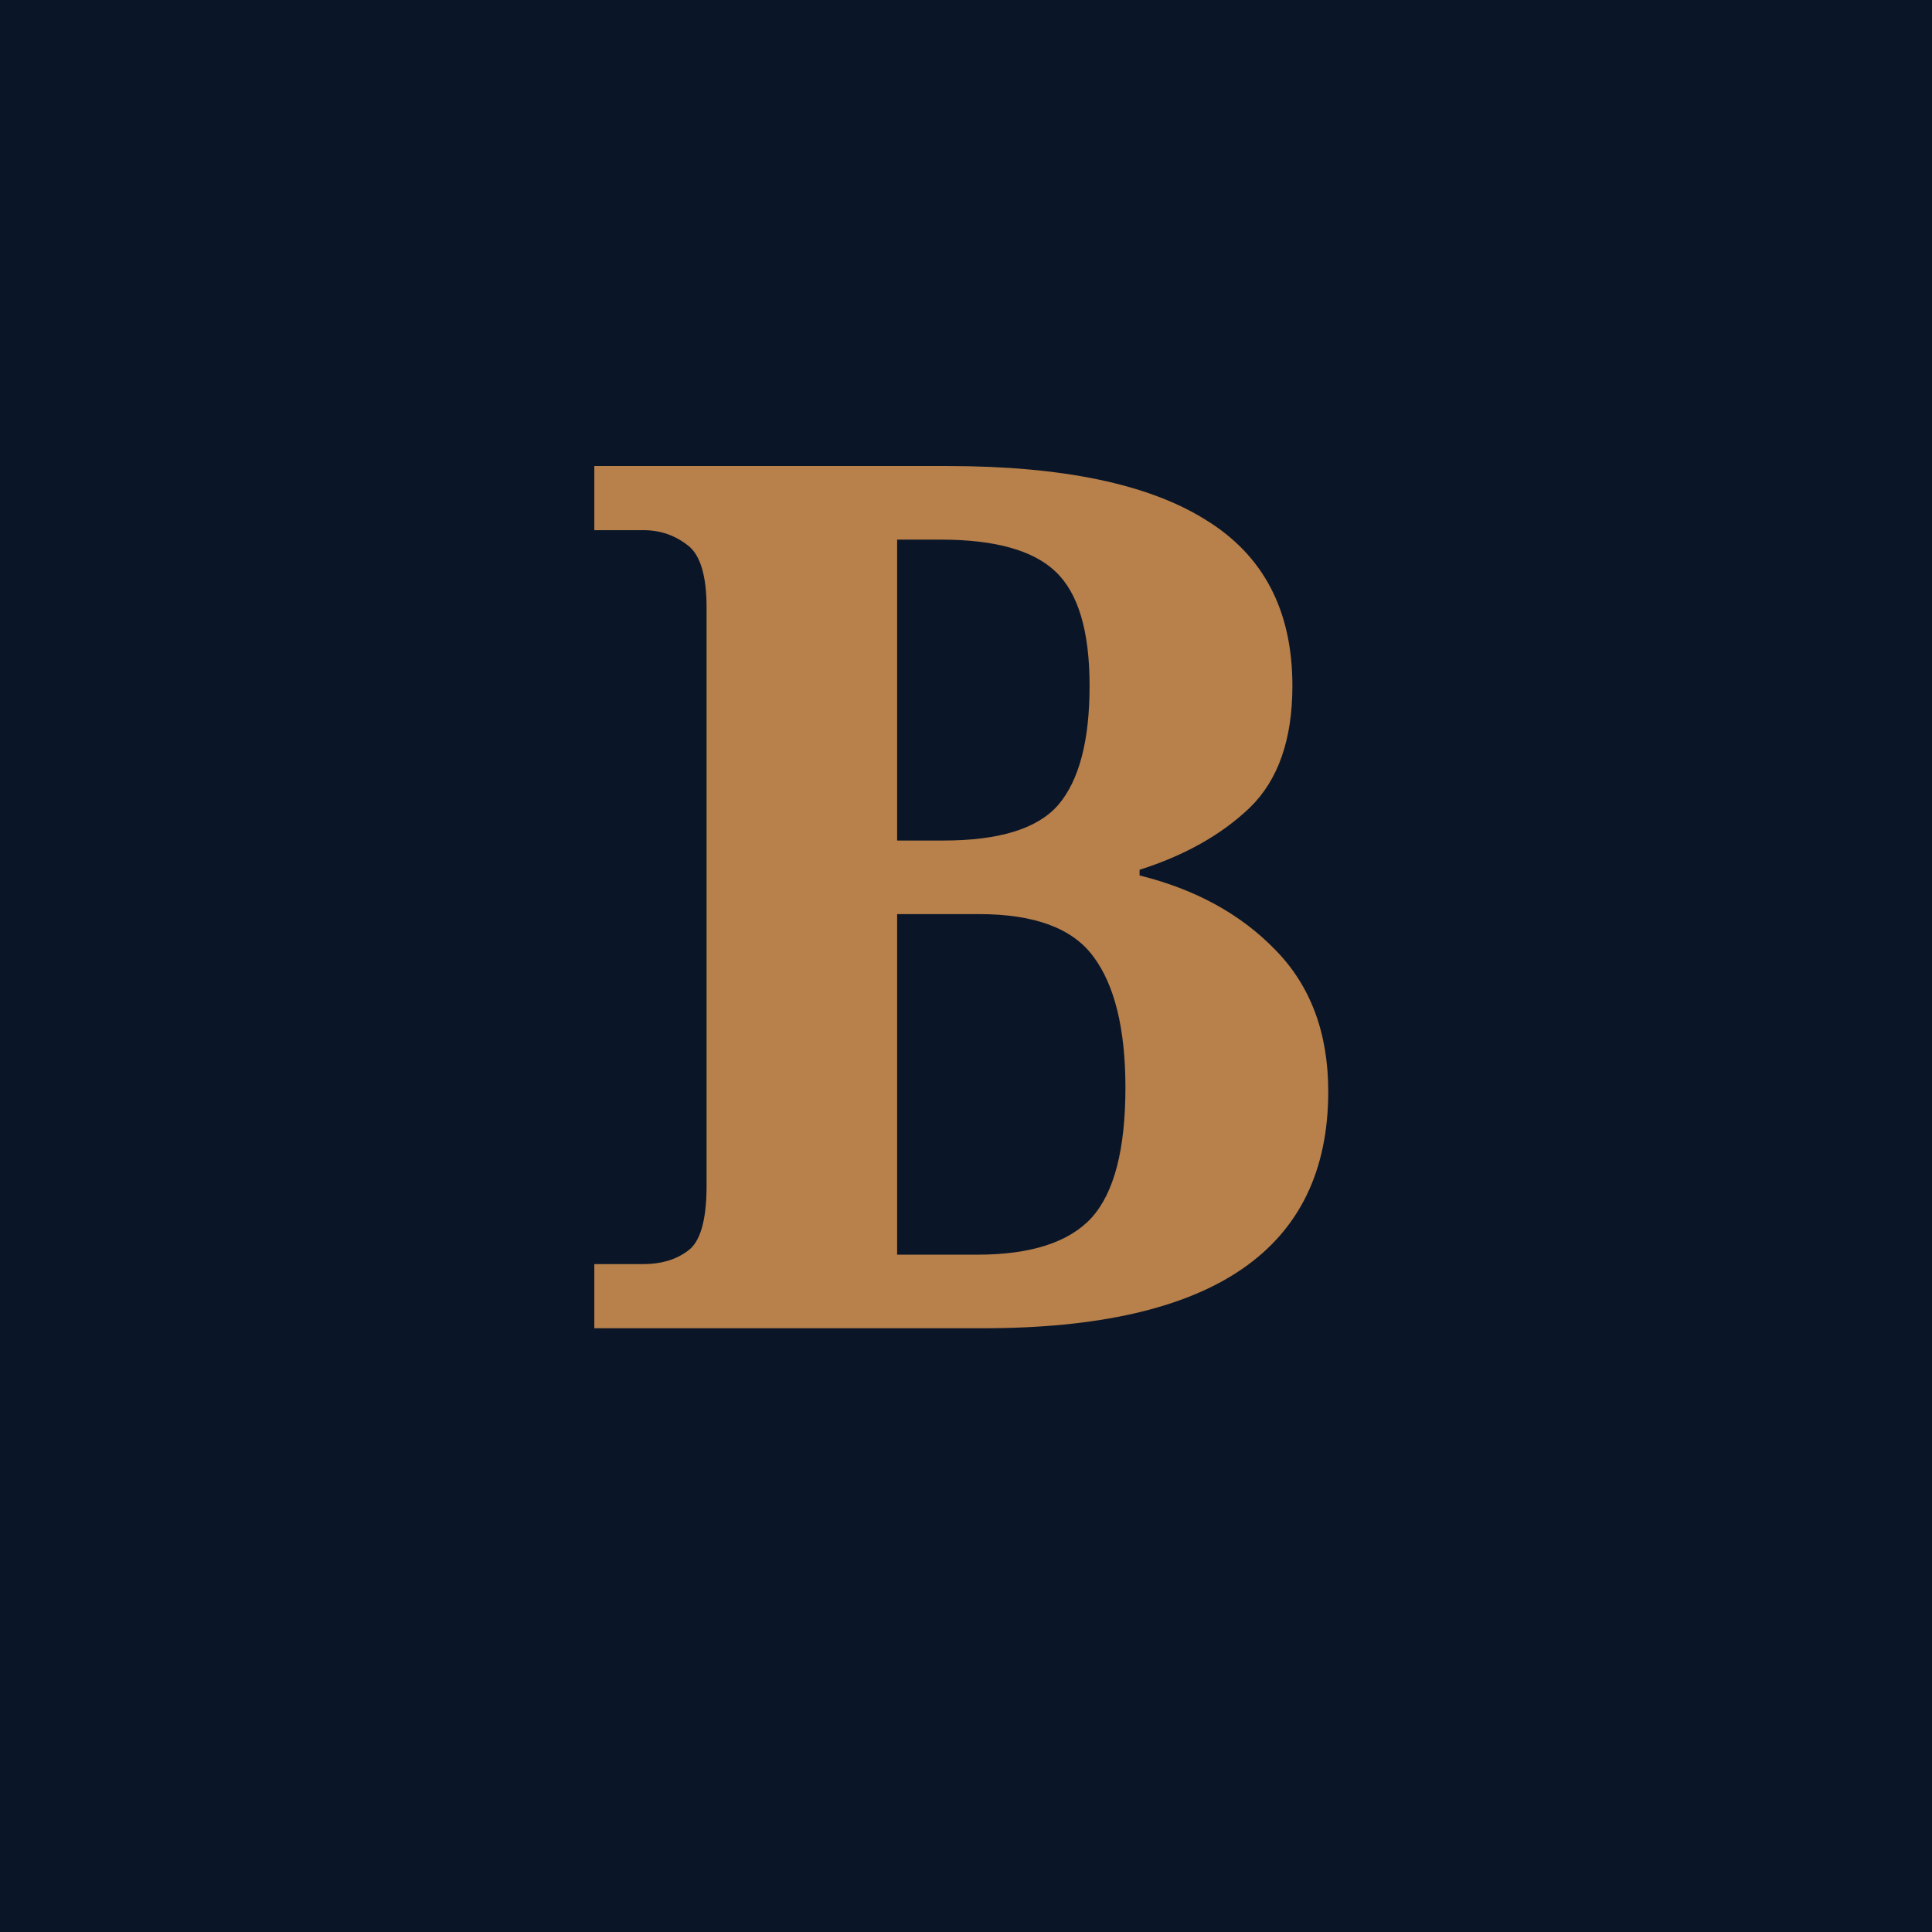
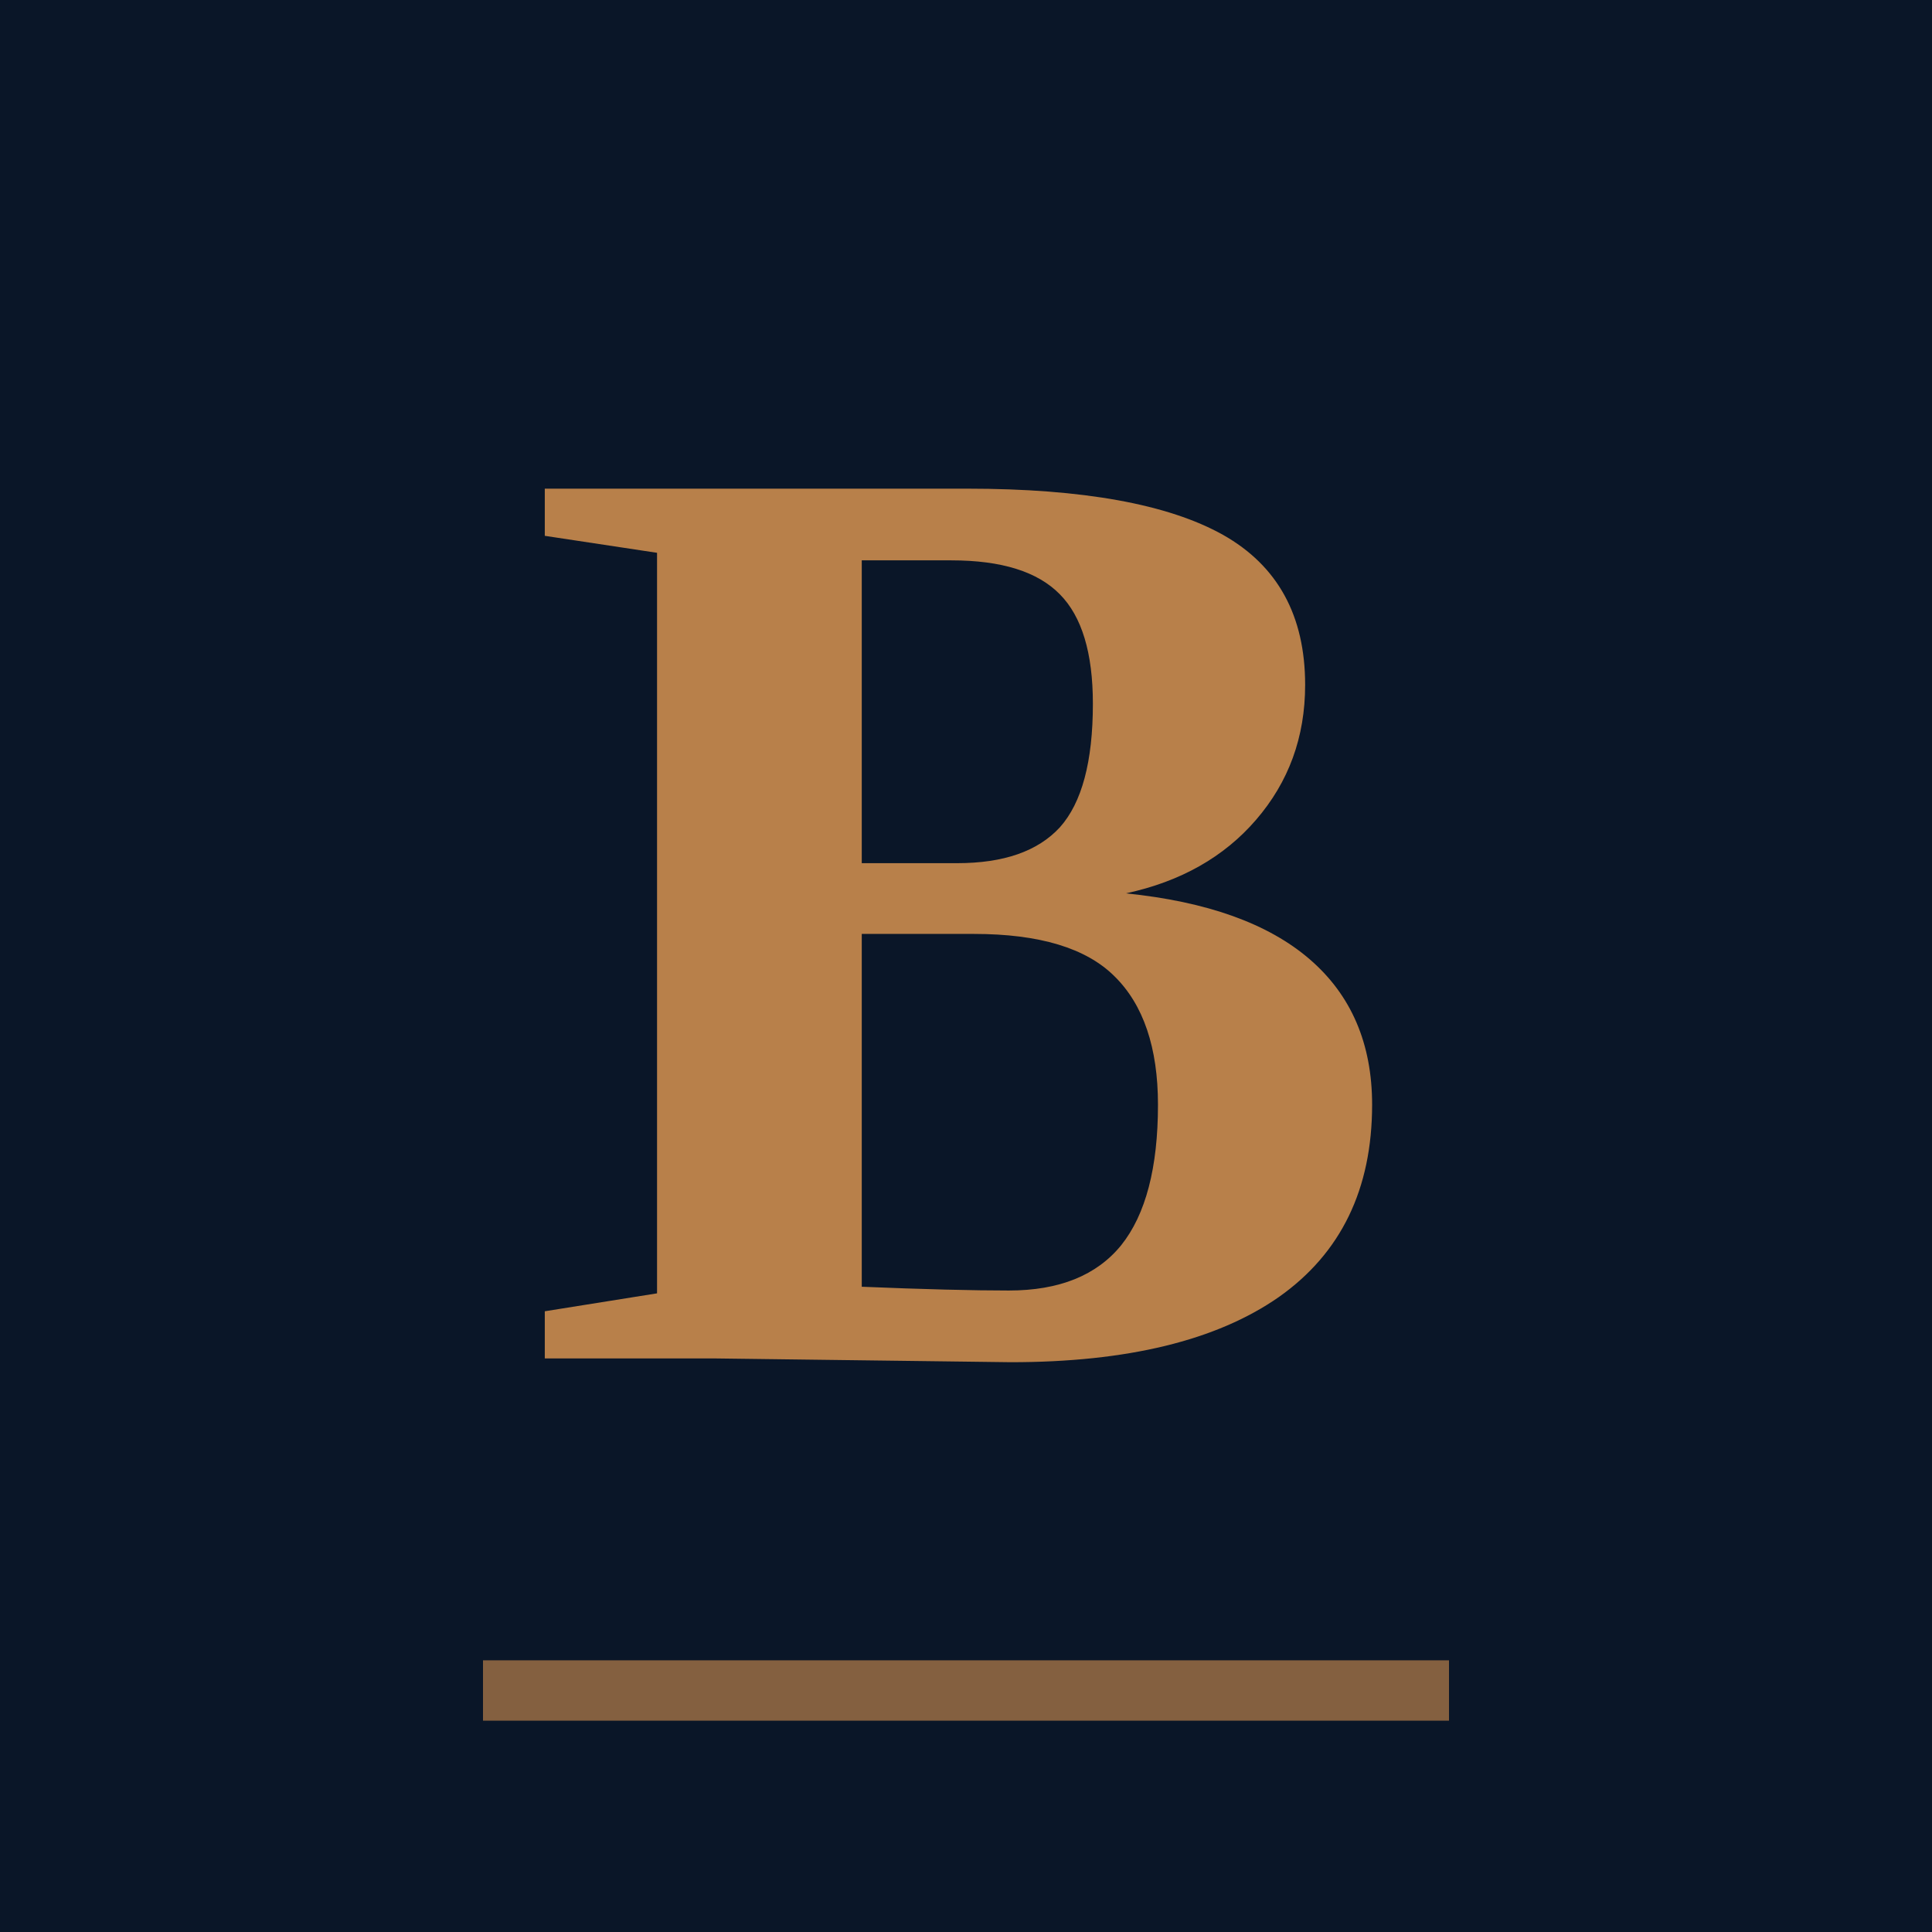
<svg xmlns="http://www.w3.org/2000/svg" viewBox="0 0 32 32">
  <rect width="32" height="32" fill="#0a1628" />
-   <text x="16" y="22" font-family="Georgia, serif" font-size="20" font-weight="600" fill="#b8804a" text-anchor="middle">B</text>
+   <text x="16" y="22.5" font-family="Georgia, 'Times New Roman', serif" font-size="22" font-weight="700" fill="#b8804a" text-anchor="middle">B</text>
+   <line x1="8" y1="28" x2="24" y2="28" stroke="#b8804a" stroke-width="1" stroke-opacity="0.7" />
</svg>
